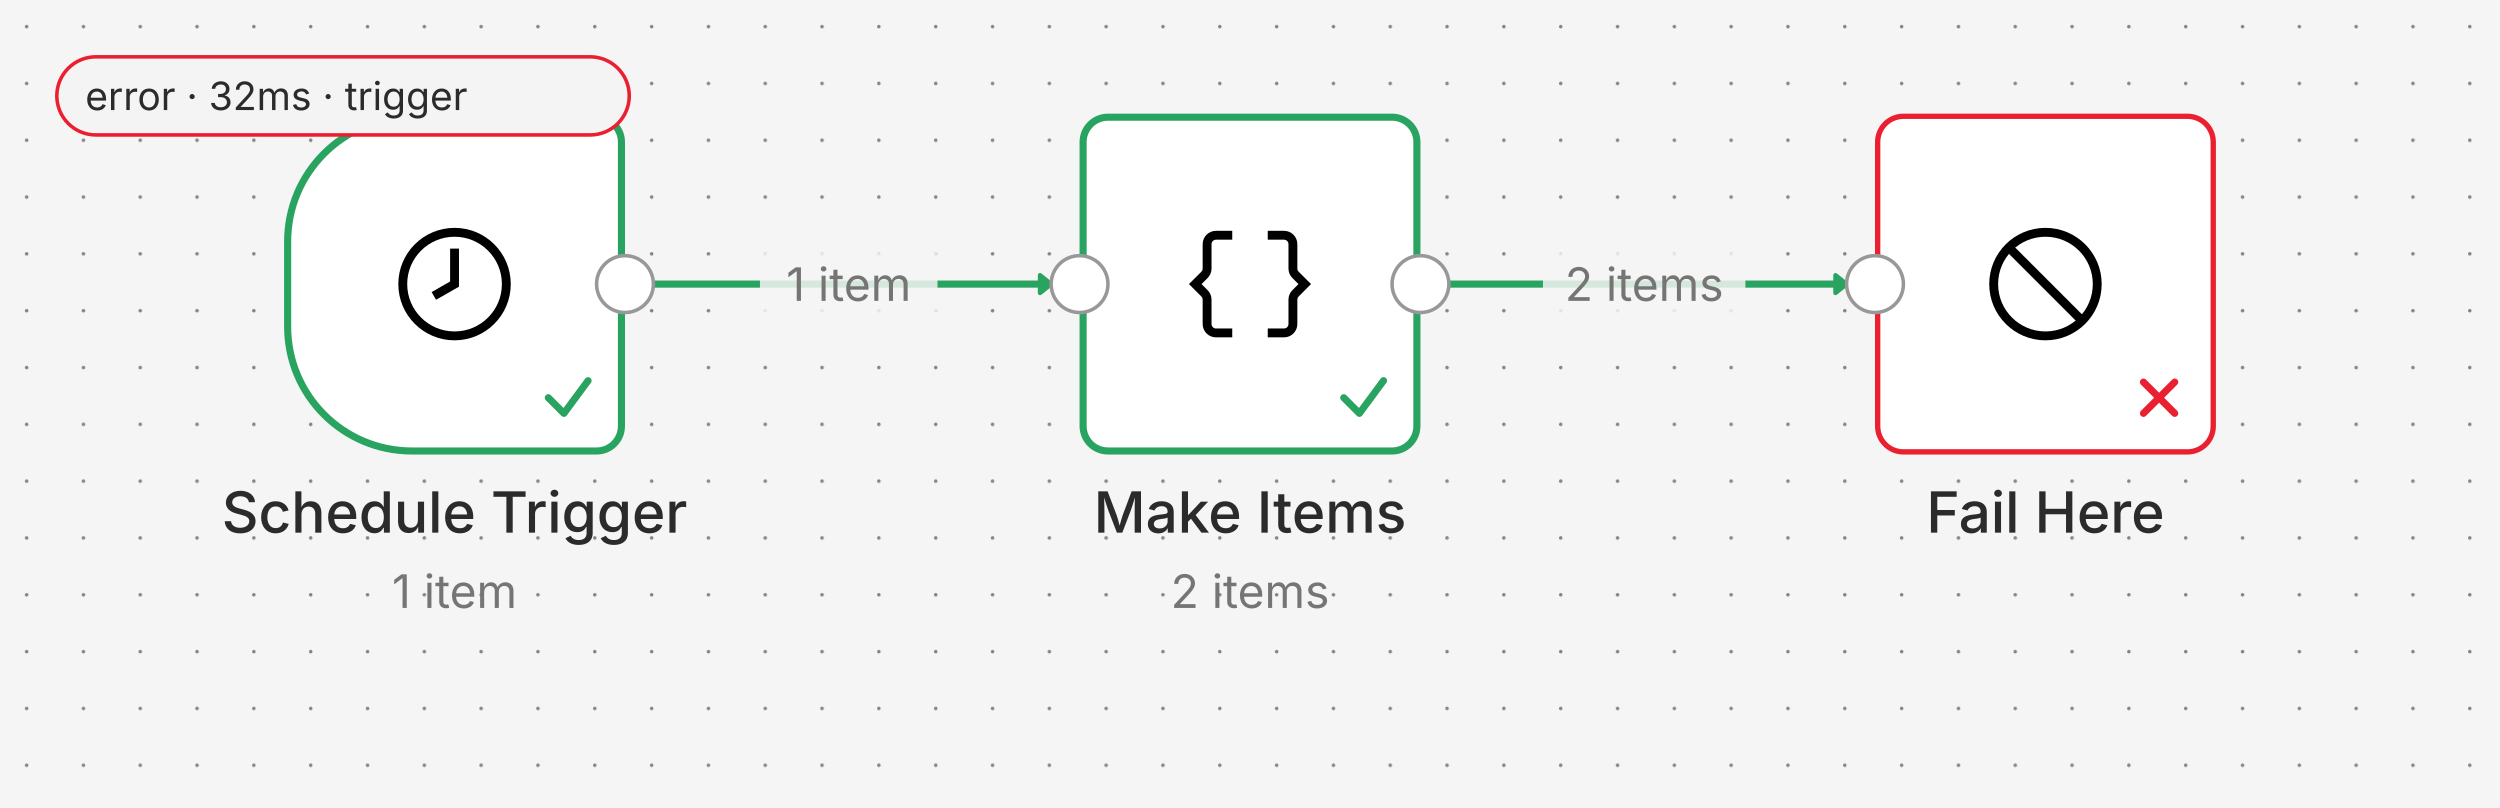
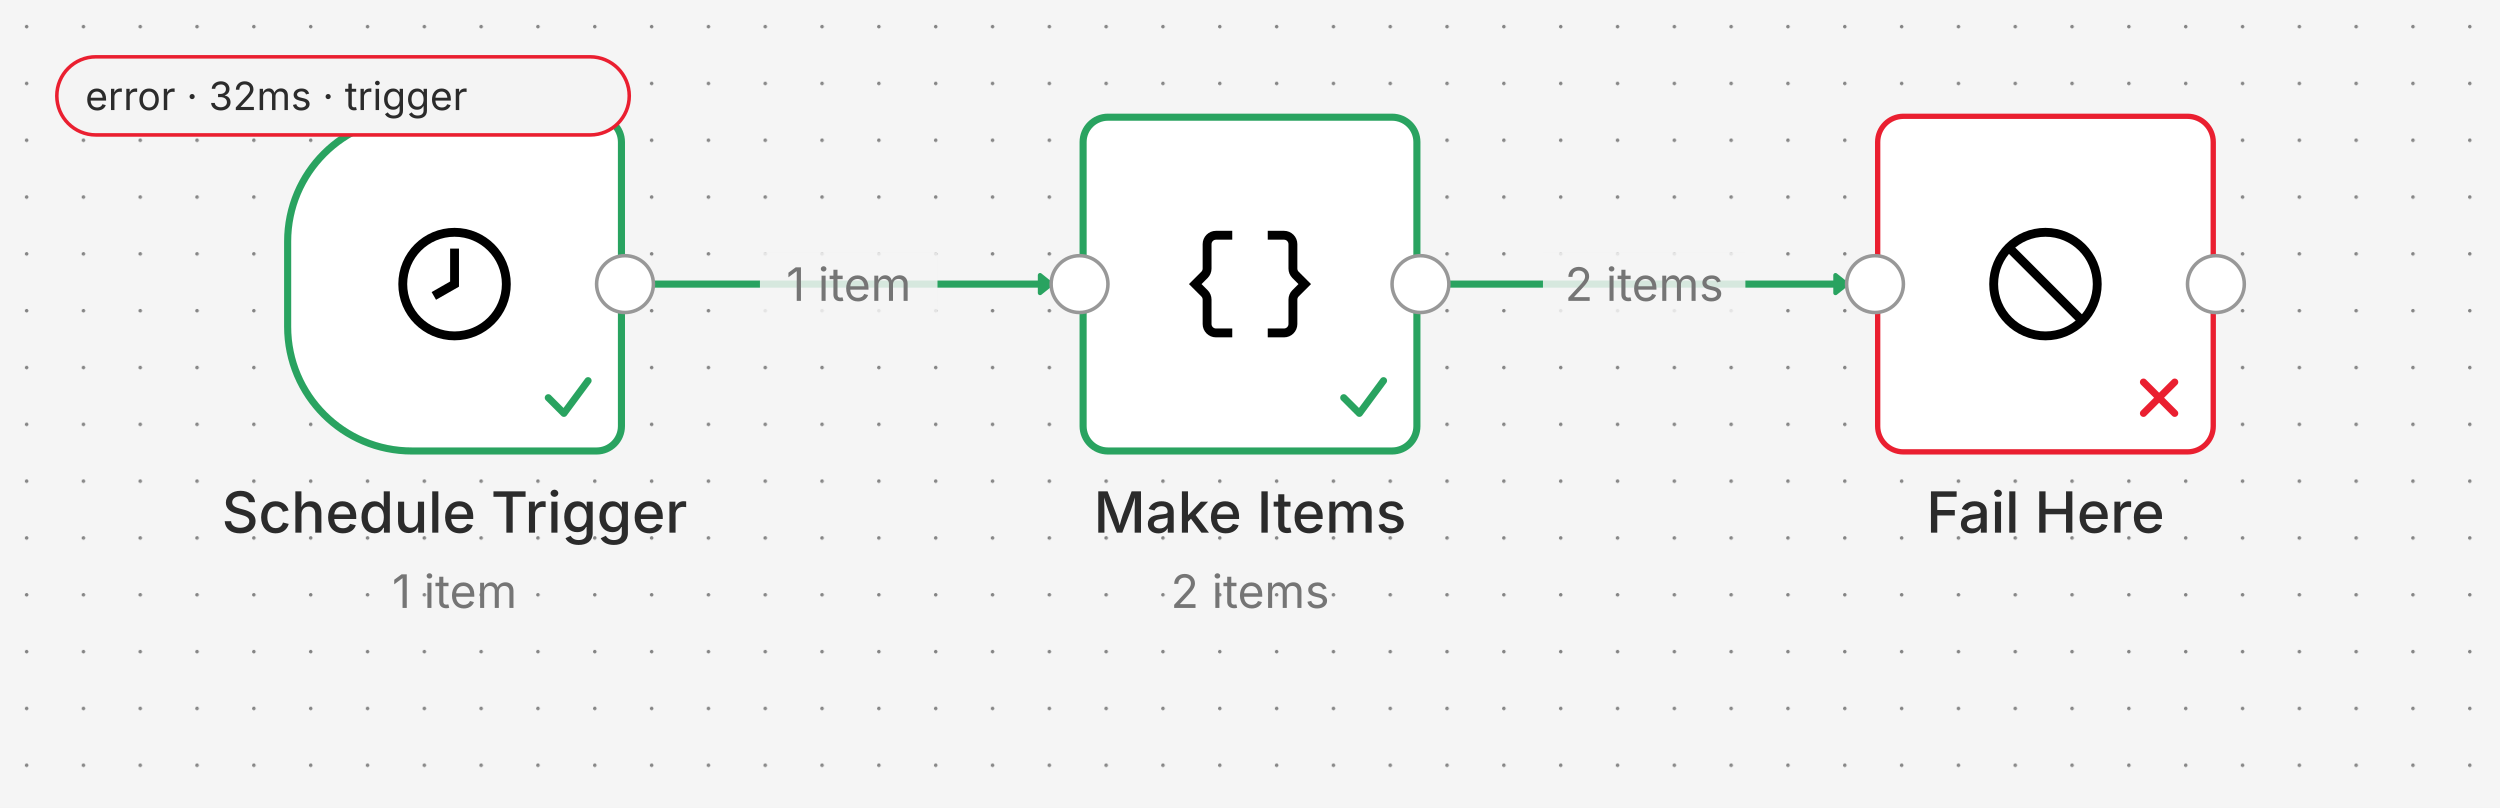
<svg xmlns="http://www.w3.org/2000/svg" class="wr-root" data-descriptions-version="2.38.1" data-theme="light" data-view="execution" height="227.5" text-rendering="geometricPrecision" viewBox="-80 -32 704 227.5" width="704">
  <style>.wr-root { font-family: InterVariable, Inter, -apple-system, BlinkMacSystemFont, 'Segoe UI', Roboto, Helvetica, Arial, sans-serif; }
.wr-not-run { opacity: 0.45; }
.wr-edge { stroke-linecap: round; }</style>
  <defs>
    <pattern height="16" id="wr-dots" patternTransform="translate(-9,-9)" patternUnits="userSpaceOnUse" width="16">
      <circle class="wr-dot" cx="0.5" cy="0.5" fill="#828282" r="0.5" />
    </pattern>
    <marker class="wr-arrow wr-arrow-main" id="wr-arrow-main" markerHeight="12.5" markerUnits="userSpaceOnUse" markerWidth="12.5" orient="auto-start-reverse" refX="0" refY="0" viewBox="-10 -10 20 20">
      <polyline fill="#cacaca" points="-5,-4 0,0 -5,4 -5,-4" stroke="#cacaca" stroke-linecap="round" stroke-linejoin="round" stroke-width="2" />
    </marker>
    <marker class="wr-arrow wr-arrow-ran" id="wr-arrow-ran" markerHeight="12.5" markerUnits="userSpaceOnUse" markerWidth="12.5" orient="auto-start-reverse" refX="0" refY="0" viewBox="-10 -10 20 20">
      <polyline fill="#29a360" points="-5,-4 0,0 -5,4 -5,-4" stroke="#29a360" stroke-linecap="round" stroke-linejoin="round" stroke-width="2" />
    </marker>
    <marker class="wr-arrow wr-arrow-error" id="wr-arrow-error" markerHeight="12.5" markerUnits="userSpaceOnUse" markerWidth="12.5" orient="auto-start-reverse" refX="0" refY="0" viewBox="-10 -10 20 20">
      <polyline fill="#ea1f30" points="-5,-4 0,0 -5,4 -5,-4" stroke="#ea1f30" stroke-linecap="round" stroke-linejoin="round" stroke-width="2" />
    </marker>
  </defs>
  <rect class="wr-canvas-bg" fill="#f5f5f5" height="227.5" width="704" x="-80" y="-32" />
  <rect class="wr-canvas-dots" fill="url(#wr-dots)" height="1137.5" width="3520" x="-1488" y="-487" />
  <g class="wr-layer-stickies" />
  <g class="wr-layer-edges">
    <path class="wr-edge wr-edge-main wr-edge-ran" d="M 96 48 C 160 48, 160 48, 216 48" data-from="Schedule Trigger" data-to="Make Items" fill="none" marker-end="url(#wr-arrow-ran)" stroke="#29a360" stroke-width="2" />
    <path class="wr-edge wr-edge-main wr-edge-ran" d="M 320 48 C 384 48, 384 48, 440 48" data-from="Make Items" data-to="Fail Here" fill="none" marker-end="url(#wr-arrow-ran)" stroke="#29a360" stroke-width="2" />
  </g>
  <g class="wr-layer-edge-labels">
    <g class="wr-edge-label">
      <rect class="wr-label-bg" fill="#f4f4f4" fill-opacity="0.85" height="18" width="50" x="134" y="39" />
      <text class="wr-label-text" dominant-baseline="central" fill="#757575" font-size="13" text-anchor="middle" x="159" y="48">1 item</text>
    </g>
    <g class="wr-edge-label">
      <rect class="wr-label-bg" fill="#f4f4f4" fill-opacity="0.85" height="18" width="57" x="354.5" y="39" />
      <text class="wr-label-text" dominant-baseline="central" fill="#757575" font-size="13" text-anchor="middle" x="383" y="48">2 items</text>
    </g>
  </g>
  <g class="wr-layer-nodes">
    <g class="wr-node" data-node-name="Schedule Trigger" data-node-type="n8n-nodes-base.scheduleTrigger">
      <path class="wr-tile-halo" d="M 36 -3 H 88 A 11 11 0 0 1 99 8 V 88 A 11 11 0 0 1 88 99 H 36 A 39 39 0 0 1 -3 60 V 36 A 39 39 0 0 1 36 -3 Z" fill="none" stroke="none" stroke-width="6" />
      <path class="wr-tile" d="M 36 2 H 88 A 6 6 0 0 1 94 8 V 88 A 6 6 0 0 1 88 94 H 36 A 34 34 0 0 1 2 60 V 36 A 34 34 0 0 1 36 2 Z" fill="#ffffff" />
      <path class="wr-tile-border" d="M 36 1 H 88 A 7 7 0 0 1 95 8 V 88 A 7 7 0 0 1 88 95 H 36 A 35 35 0 0 1 1 60 V 36 A 35 35 0 0 1 36 1 Z" fill="none" stroke="#29a360" stroke-width="2" />
      <svg viewBox="0 0 24 24" fill="none" class="wr-icon" preserveAspectRatio="xMidYMid meet" x="28" y="28" width="40" height="40">
        <circle cx="12" cy="12" r="8.75" stroke="currentColor" stroke-width="1.5" />
        <path d="M12 6V12L8.5 14" stroke="currentColor" stroke-width="1.5" />
      </svg>
      <text class="wr-node-items" fill="#757575" font-size="13" text-anchor="middle" x="48" y="139.19">1 item</text>
      <text class="wr-node-name" fill="#2b2b2b" font-size="16" font-weight="500" text-anchor="middle" x="48" y="118">Schedule Trigger</text>
      <g class="wr-badge wr-badge-success">
        <path class="wr-badge-glyph" d="M 74.4 80 L 78.8 84.4 L 85.6 75.2" fill="none" stroke="#29a360" stroke-linecap="round" stroke-linejoin="round" stroke-width="2" />
      </g>
    </g>
    <g class="wr-node" data-node-name="Make Items" data-node-type="n8n-nodes-base.code">
      <path class="wr-tile-halo" d="M 232 -3 H 312 A 11 11 0 0 1 323 8 V 88 A 11 11 0 0 1 312 99 H 232 A 11 11 0 0 1 221 88 V 8 A 11 11 0 0 1 232 -3 Z" fill="none" stroke="none" stroke-width="6" />
      <path class="wr-tile" d="M 232 2 H 312 A 6 6 0 0 1 318 8 V 88 A 6 6 0 0 1 312 94 H 232 A 6 6 0 0 1 226 88 V 8 A 6 6 0 0 1 232 2 Z" fill="#ffffff" />
      <path class="wr-tile-border" d="M 232 1 H 312 A 7 7 0 0 1 319 8 V 88 A 7 7 0 0 1 312 95 H 232 A 7 7 0 0 1 225 88 V 8 A 7 7 0 0 1 232 1 Z" fill="none" stroke="#29a360" stroke-width="2" />
      <svg viewBox="0 0 24 24" fill="none" class="wr-icon" preserveAspectRatio="xMidYMid meet" x="252" y="28" width="40" height="40">
        <path d="M9 3.75H6.25C5.422 3.75 4.75 4.422 4.75 5.25V9.379C4.75 9.777 4.592 10.158 4.311 10.439L2.75 12L4.311 13.561C4.592 13.842 4.75 14.223 4.75 14.621V18.75C4.75 19.578 5.422 20.25 6.25 20.25H9" stroke="currentColor" stroke-width="1.5" />
        <path d="M15 3.75H17.75C18.578 3.75 19.25 4.422 19.25 5.25V9.379C19.25 9.777 19.408 10.158 19.689 10.439L21.25 12L19.689 13.561C19.408 13.842 19.25 14.223 19.25 14.621V18.75C19.25 19.578 18.578 20.25 17.75 20.25H15" stroke="currentColor" stroke-width="1.5" />
      </svg>
      <text class="wr-node-items" fill="#757575" font-size="13" text-anchor="middle" x="272" y="139.19">2 items</text>
      <text class="wr-node-name" fill="#2b2b2b" font-size="16" font-weight="500" text-anchor="middle" x="272" y="118">Make Items</text>
      <g class="wr-badge wr-badge-success">
        <path class="wr-badge-glyph" d="M 298.4 80 L 302.8 84.4 L 309.6 75.2" fill="none" stroke="#29a360" stroke-linecap="round" stroke-linejoin="round" stroke-width="2" />
      </g>
    </g>
    <g class="wr-node" data-node-name="Fail Here" data-node-type="n8n-nodes-base.stopAndError">
      <path class="wr-tile-halo" d="M 456 -3 H 536 A 11 11 0 0 1 547 8 V 88 A 11 11 0 0 1 536 99 H 456 A 11 11 0 0 1 445 88 V 8 A 11 11 0 0 1 456 -3 Z" fill="none" stroke="none" stroke-width="6" />
      <path class="wr-tile" d="M 456 1.5 H 536 A 6.5 6.5 0 0 1 542.5 8 V 88 A 6.5 6.5 0 0 1 536 94.5 H 456 A 6.5 6.5 0 0 1 449.5 88 V 8 A 6.5 6.5 0 0 1 456 1.5 Z" fill="#ffffff" />
      <path class="wr-tile-border" d="M 456 0.75 H 536 A 7.25 7.25 0 0 1 543.25 8 V 88 A 7.25 7.25 0 0 1 536 95.25 H 456 A 7.25 7.25 0 0 1 448.75 88 V 8 A 7.25 7.25 0 0 1 456 0.75 Z" fill="none" stroke="#ea1f30" stroke-width="1.5" />
      <svg viewBox="0 0 24 24" fill="none" class="wr-icon" preserveAspectRatio="xMidYMid meet" x="476" y="28" width="40" height="40">
        <circle cx="12" cy="12" r="8.75" stroke="currentColor" stroke-width="1.5" />
        <path d="M5.82 5.82L18.18 18.18" stroke="currentColor" stroke-width="1.5" />
      </svg>
      <text class="wr-node-name" fill="#2b2b2b" font-size="16" font-weight="500" text-anchor="middle" x="496" y="118">Fail Here</text>
      <g class="wr-badge wr-badge-error">
        <path class="wr-badge-glyph" d="M 523.6 75.6 L 532.4 84.4 M 532.4 75.6 L 523.6 84.4" fill="none" stroke="#ea1f30" stroke-linecap="round" stroke-linejoin="round" stroke-width="2" />
      </g>
    </g>
  </g>
  <g class="wr-layer-ports">
-     <circle class="wr-port" cx="96" cy="48" fill="#ffffff" r="8" stroke="#989898" />
-     <circle class="wr-port" cx="224" cy="48" fill="#ffffff" r="8" stroke="#989898" />
-     <circle class="wr-port" cx="320" cy="48" fill="#ffffff" r="8" stroke="#989898" />
-     <circle class="wr-port" cx="448" cy="48" fill="#ffffff" r="8" stroke="#989898" />
+     <circle class="wr-port" cx="96" cy="48" data-node="Schedule Trigger" fill="#ffffff" r="8" stroke="#989898" />
+     <circle class="wr-port" cx="320" cy="48" data-node="Make Items" fill="#ffffff" r="8" stroke="#989898" />
+     <circle class="wr-port" cx="224" cy="48" data-node="Make Items" fill="#ffffff" r="8" stroke="#989898" />
+     <circle class="wr-port" cx="544" cy="48" data-node="Fail Here" fill="#ffffff" r="8" stroke="#989898" />
+     <circle class="wr-port" cx="448" cy="48" data-node="Fail Here" fill="#ffffff" r="8" stroke="#989898" />
  </g>
  <g class="wr-header">
    <rect class="wr-header-bg" fill="#f4f4f4" height="22" rx="11" stroke="#ea1f30" width="161.2" x="-64" y="-16" />
    <text class="wr-header-text" dominant-baseline="central" fill="#2b2b2b" font-size="11" x="-56" y="-5">error · 32ms · trigger</text>
  </g>
</svg>
